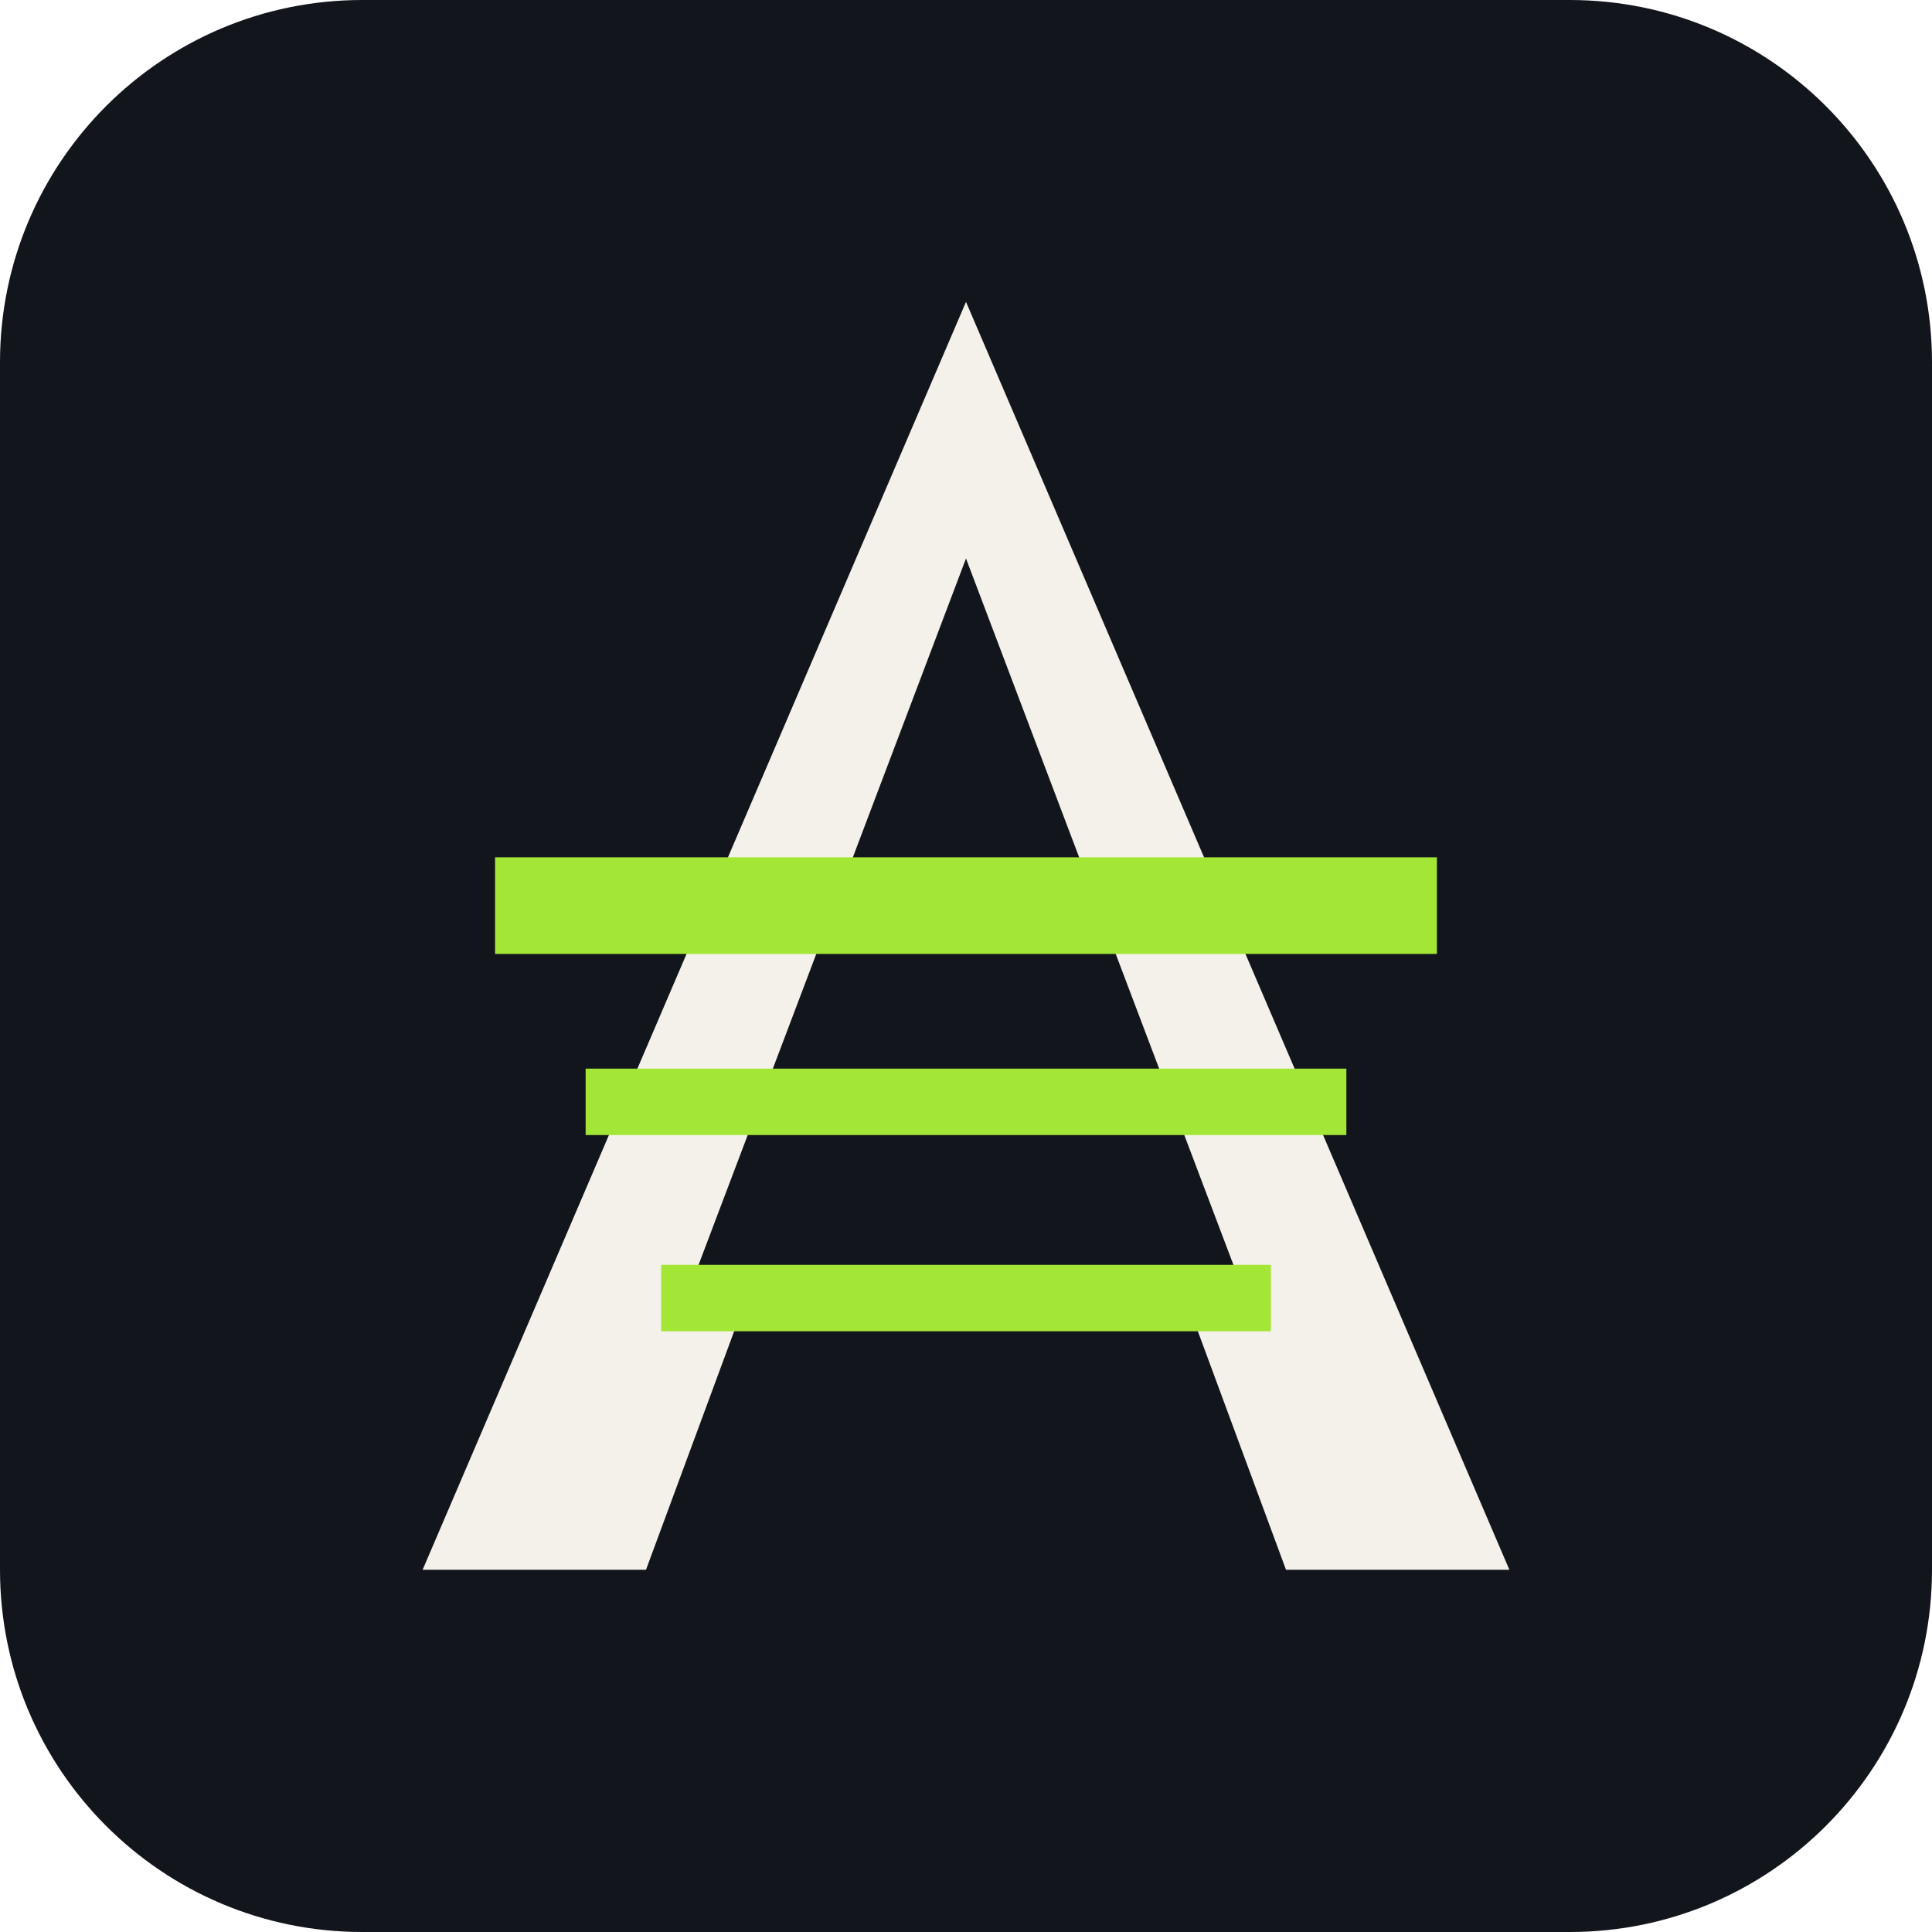
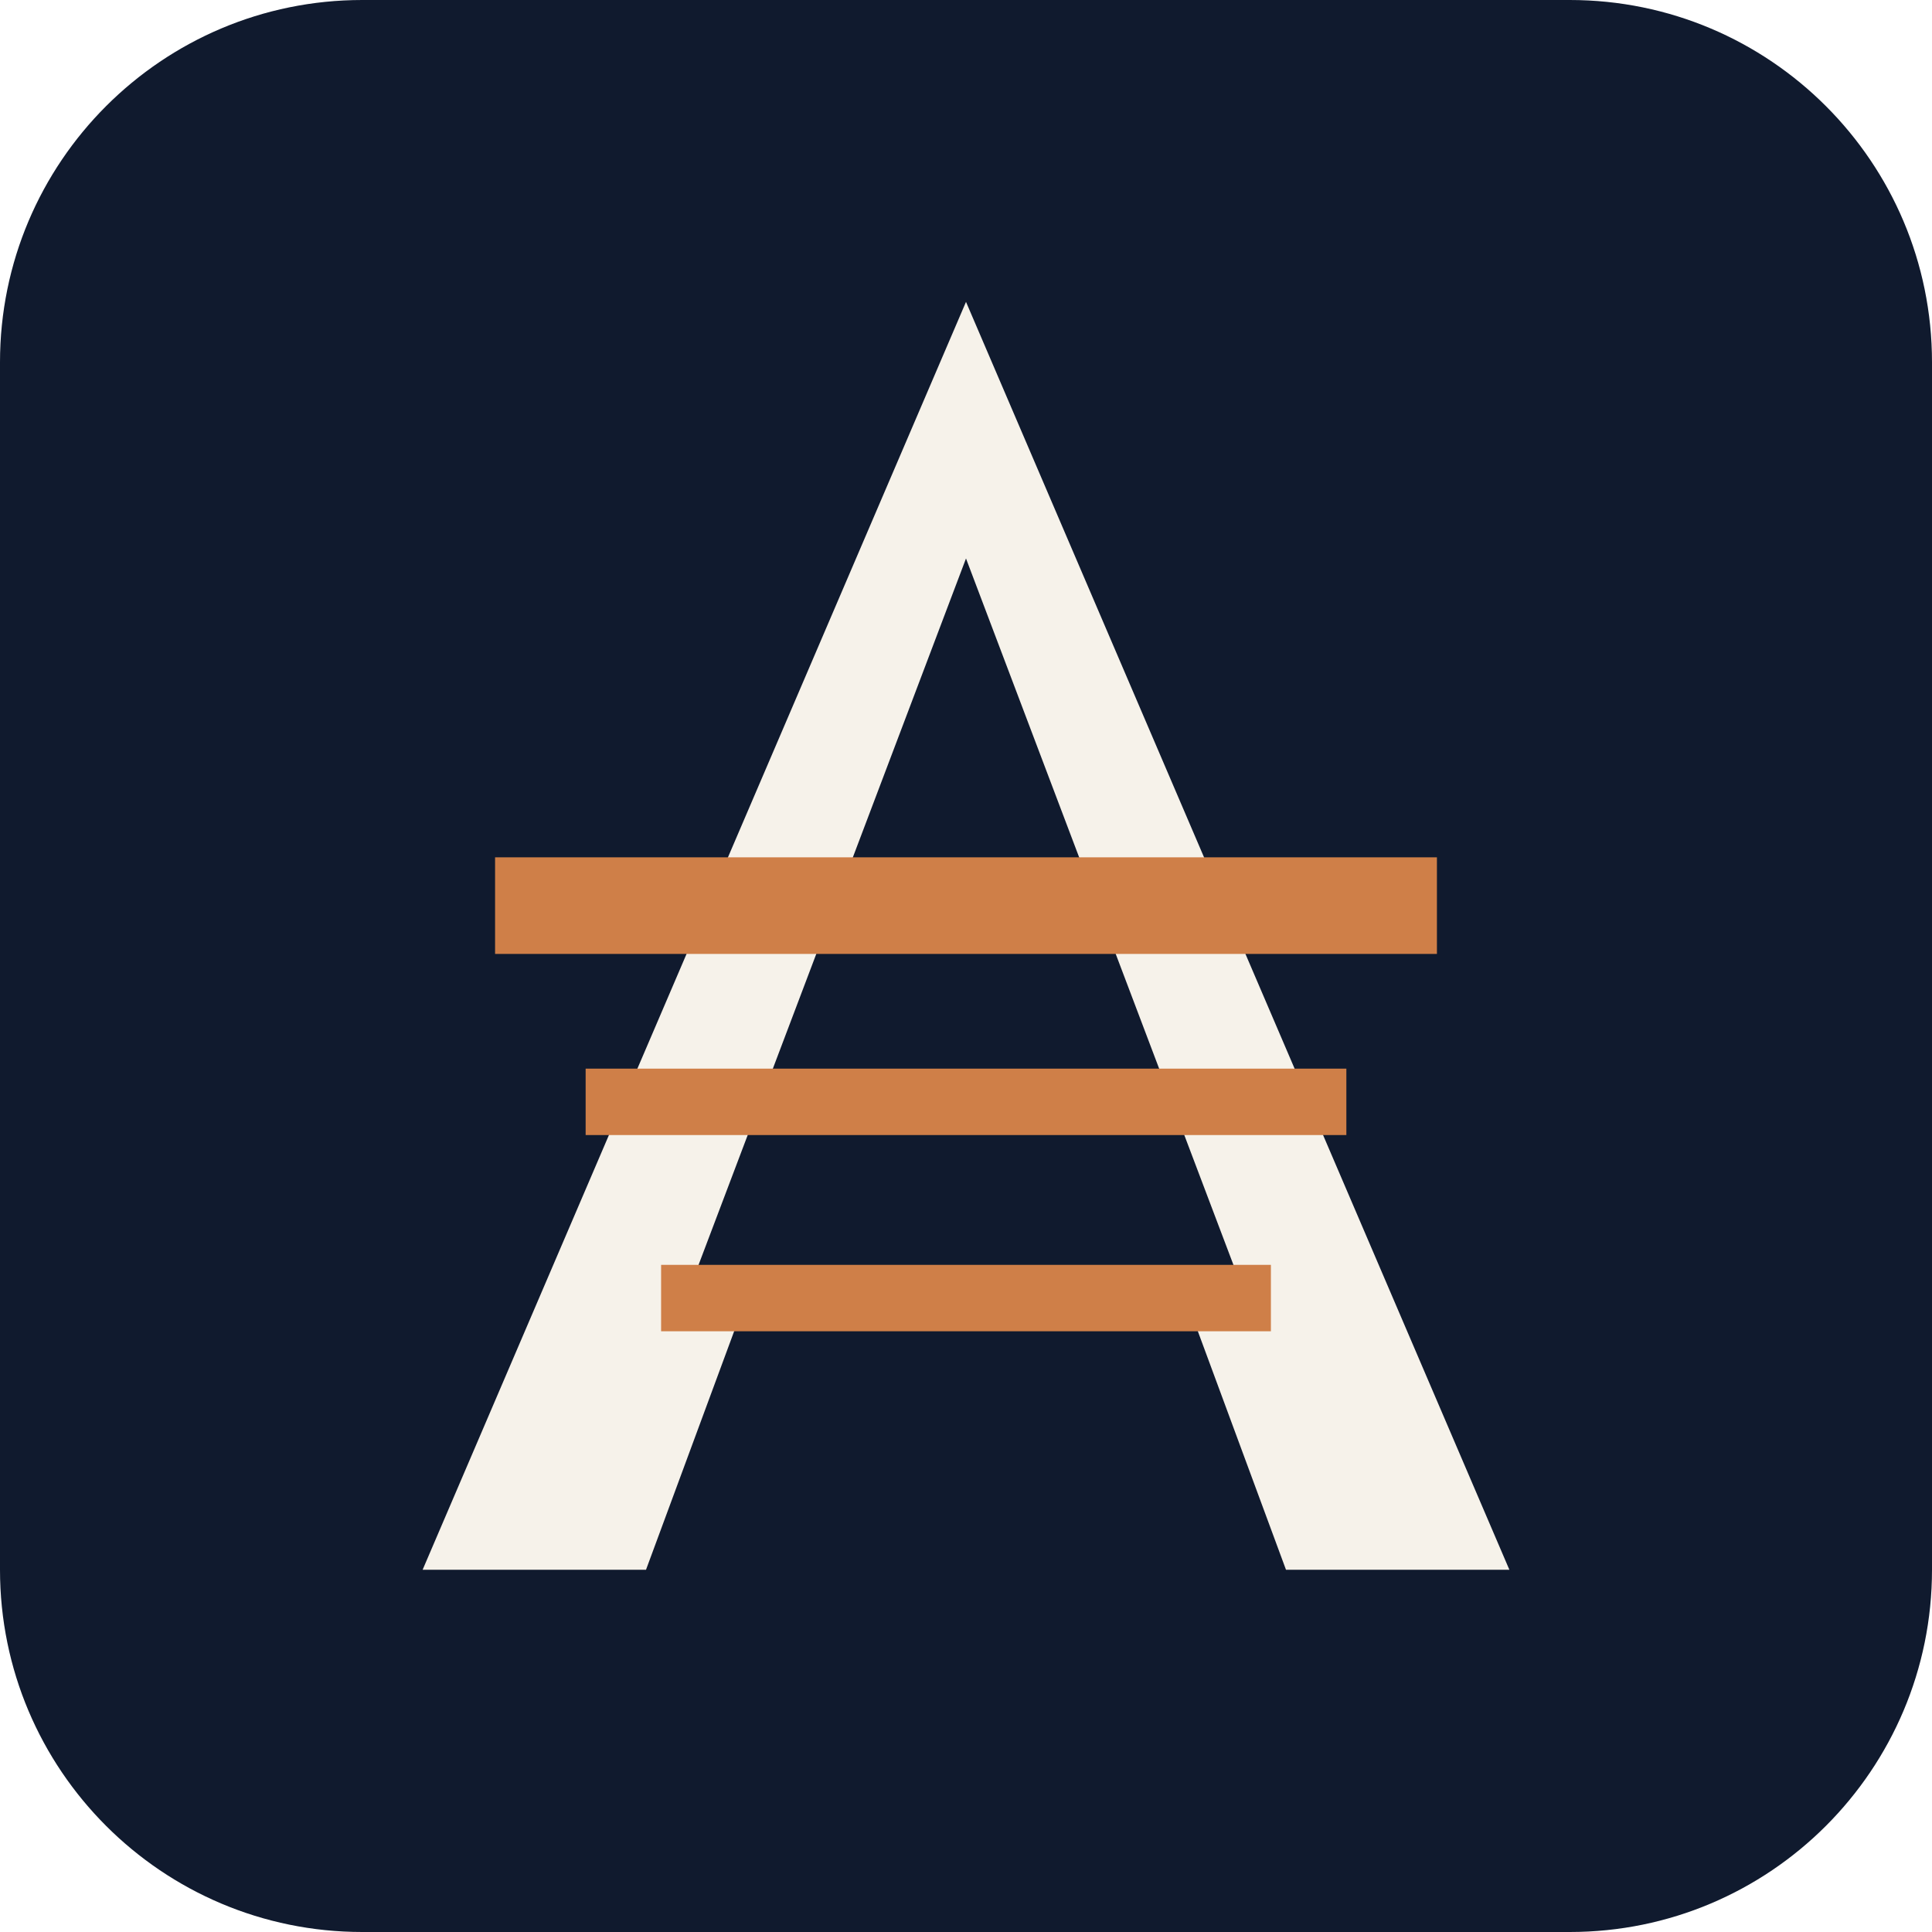
<svg xmlns="http://www.w3.org/2000/svg" viewBox="0 0 64 64" fill="none" role="img" aria-hidden="true">
-   <rect width="64" height="64" rx="12" fill="#12151C" />
-   <path d="M32 10 L50 52 H42.6 L39.2 42.8 H24.8 L21.4 52 H14 L32 10Z" fill="#F4F1EA" />
-   <path d="M32 18.5 L41.2 42.8 H22.8 L32 18.5Z" fill="#12151C" />
-   <path d="M18 30 H46" stroke="#A3E635" stroke-width="3.2" stroke-linecap="square" />
-   <path d="M20.5 36.5 H43.5" stroke="#A3E635" stroke-width="2.2" stroke-linecap="square" />
-   <path d="M23 43 H41" stroke="#A3E635" stroke-width="2.2" stroke-linecap="square" />
+   <rect width="64" height="64" rx="12" fill="#101A2E" />
+   <path d="M32 10 L50 52 H42.6 L39.2 42.8 H24.8 L21.4 52 H14 L32 10Z" fill="#F6F2EA" />
+   <path d="M32 18.5 L41.2 42.8 H22.8 L32 18.5Z" fill="#101A2E" />
+   <path d="M18 30 H46" stroke="#CF7F48" stroke-width="3.2" stroke-linecap="square" />
+   <path d="M20.5 36.5 H43.5" stroke="#CF7F48" stroke-width="2.2" stroke-linecap="square" />
+   <path d="M23 43 H41" stroke="#CF7F48" stroke-width="2.2" stroke-linecap="square" />
</svg>
